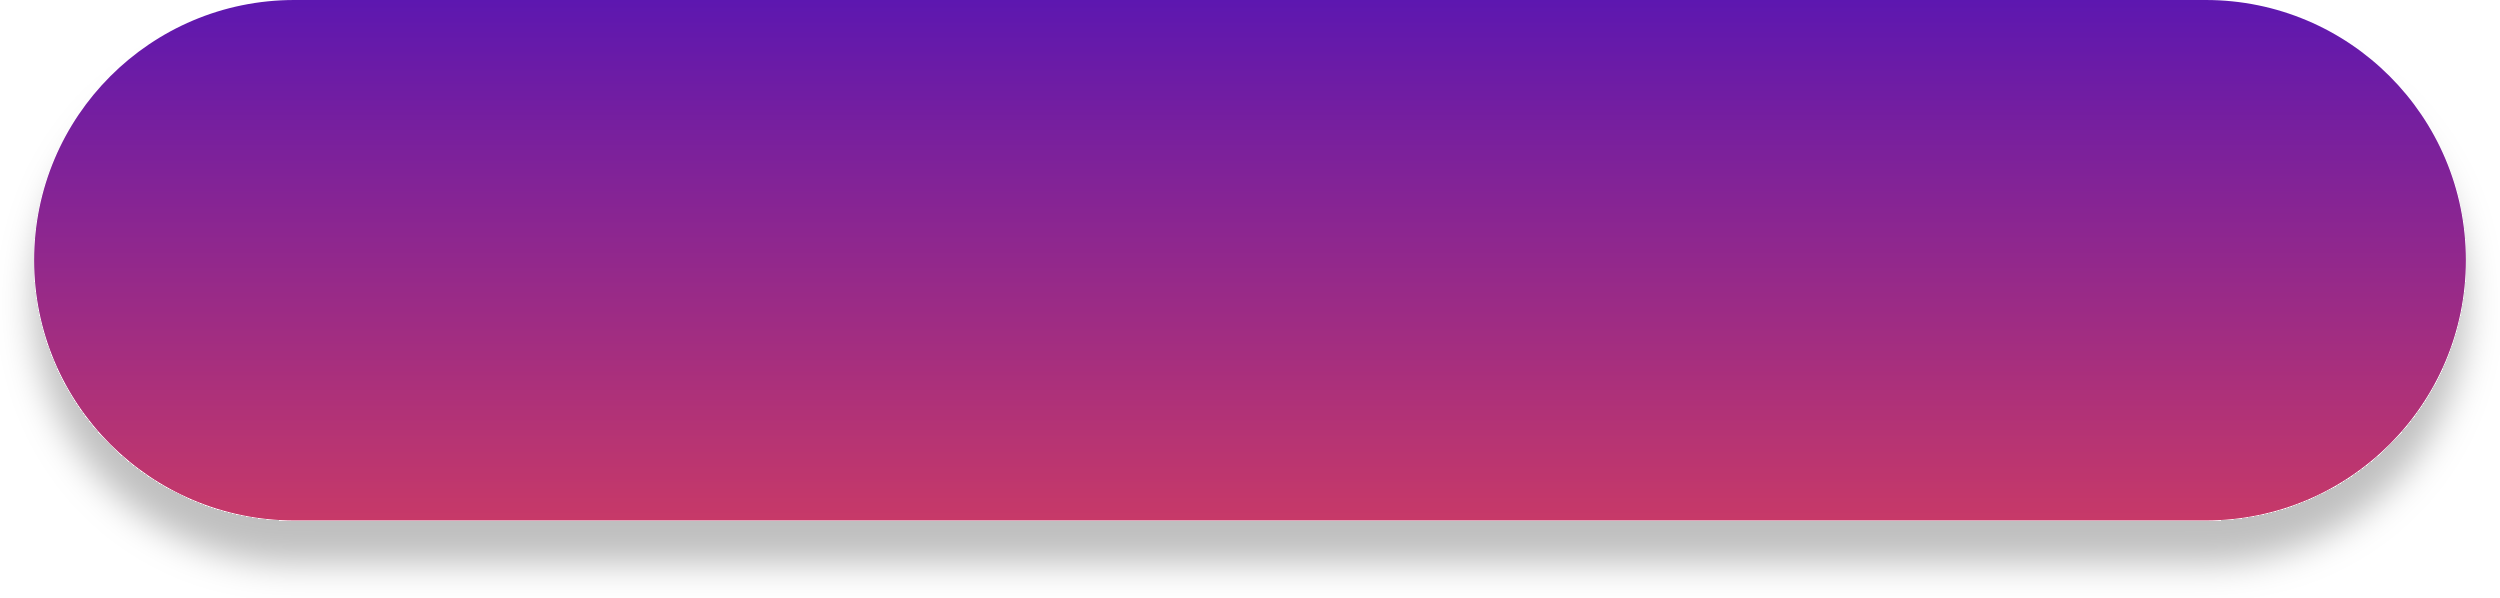
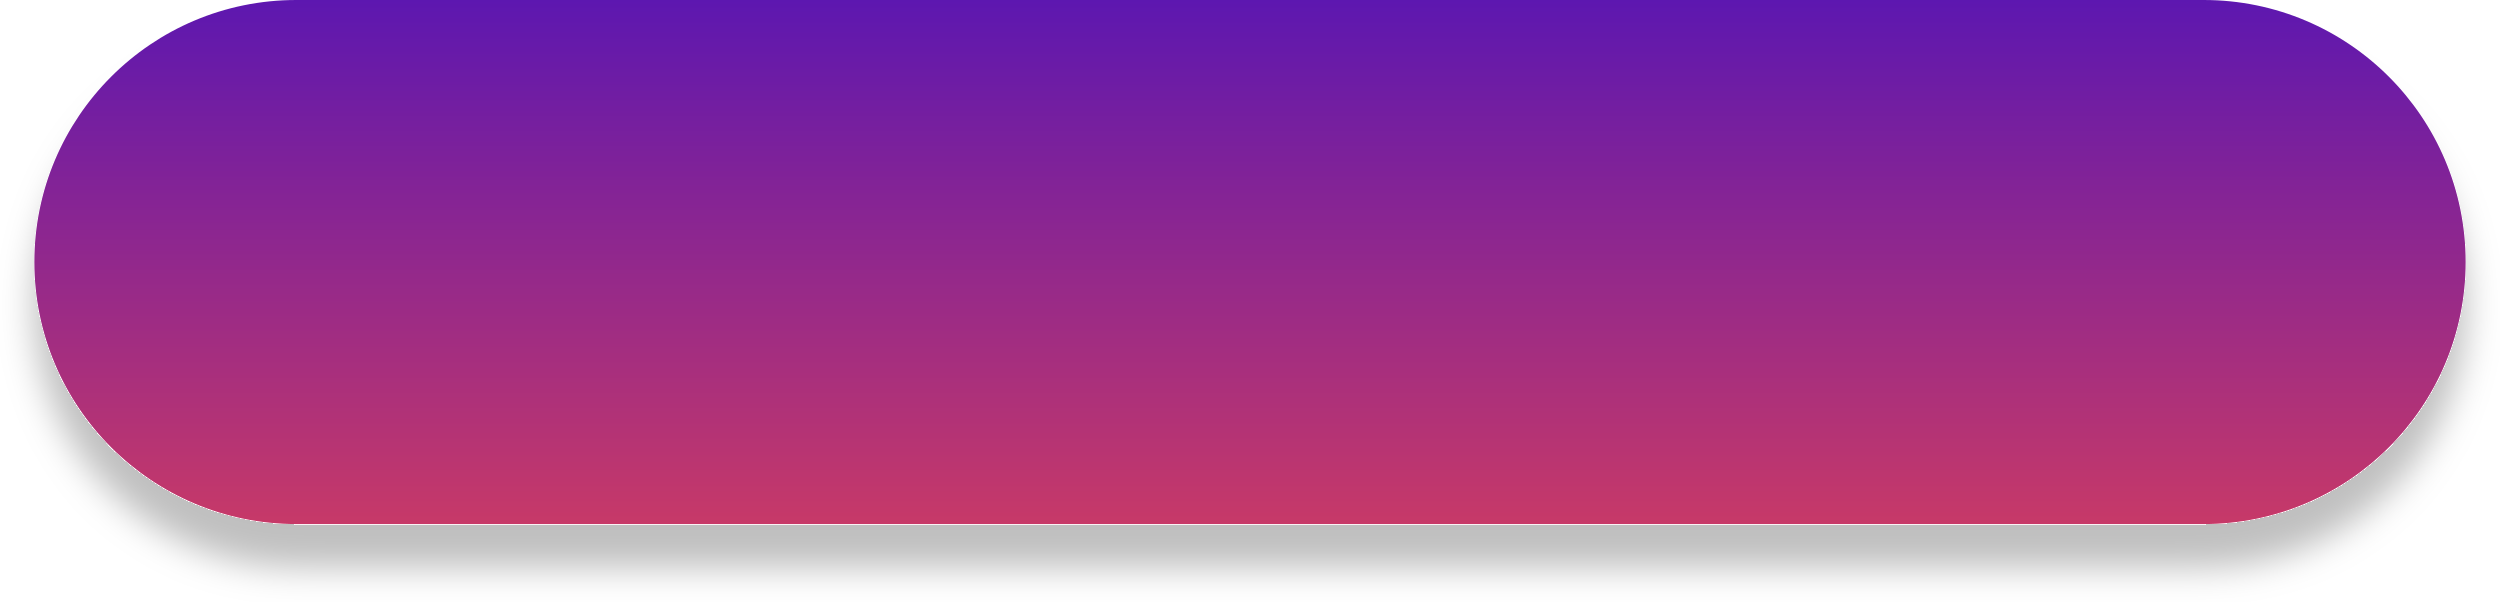
- <svg xmlns="http://www.w3.org/2000/svg" width="293" height="70" viewBox="0 0 293 70" fill="none">
-   <g filter="url(#filter0_d_1138_3550)">
-     <path d="M4 30.5C4 13.655 17.655 0 34.5 0H258.5C275.345 0 289 13.655 289 30.5V30.5C289 47.345 275.345 61 258.5 61H34.5C17.655 61 4 47.345 4 30.5V30.5Z" fill="url(#paint0_linear_1138_3550)" />
+ <svg xmlns="http://www.w3.org/2000/svg" width="291" height="70" viewBox="0 0 291 70" fill="none">
+   <g filter="url(#filter0_d_1082_1786)">
+     <path d="M4 30.5C4 13.655 17.655 0 34.5 0H256.5C273.345 0 287 13.655 287 30.5C287 47.345 273.345 61 256.5 61H34.5C17.655 61 4 47.345 4 30.5Z" fill="url(#paint0_linear_1082_1786)" />
  </g>
  <defs>
-     <filter id="filter0_d_1138_3550" x="0" y="0" width="293" height="70" filterUnits="userSpaceOnUse" color-interpolation-filters="sRGB">
+     <filter id="filter0_d_1082_1786" x="0" y="0" width="291" height="70" filterUnits="userSpaceOnUse" color-interpolation-filters="sRGB">
      <feFlood flood-opacity="0" result="BackgroundImageFix" />
      <feColorMatrix in="SourceAlpha" type="matrix" values="0 0 0 0 0 0 0 0 0 0 0 0 0 0 0 0 0 0 127 0" result="hardAlpha" />
      <feOffset dy="5" />
      <feGaussianBlur stdDeviation="2" />
      <feComposite in2="hardAlpha" operator="out" />
      <feColorMatrix type="matrix" values="0 0 0 0 0 0 0 0 0 0 0 0 0 0 0 0 0 0 0.25 0" />
-       <feBlend mode="normal" in2="BackgroundImageFix" result="effect1_dropShadow_1138_3550" />
-       <feBlend mode="normal" in="SourceGraphic" in2="effect1_dropShadow_1138_3550" result="shape" />
+       <feBlend mode="normal" in2="BackgroundImageFix" result="effect1_dropShadow_1082_1786" />
+       <feBlend mode="normal" in="SourceGraphic" in2="effect1_dropShadow_1082_1786" result="shape" />
    </filter>
-     <linearGradient id="paint0_linear_1138_3550" x1="146.5" y1="0" x2="146.5" y2="61" gradientUnits="userSpaceOnUse">
+     <linearGradient id="paint0_linear_1082_1786" x1="145.5" y1="0" x2="145.5" y2="61" gradientUnits="userSpaceOnUse">
      <stop stop-color="#5D17B0" />
      <stop offset="1" stop-color="#C73968" />
    </linearGradient>
  </defs>
</svg>
